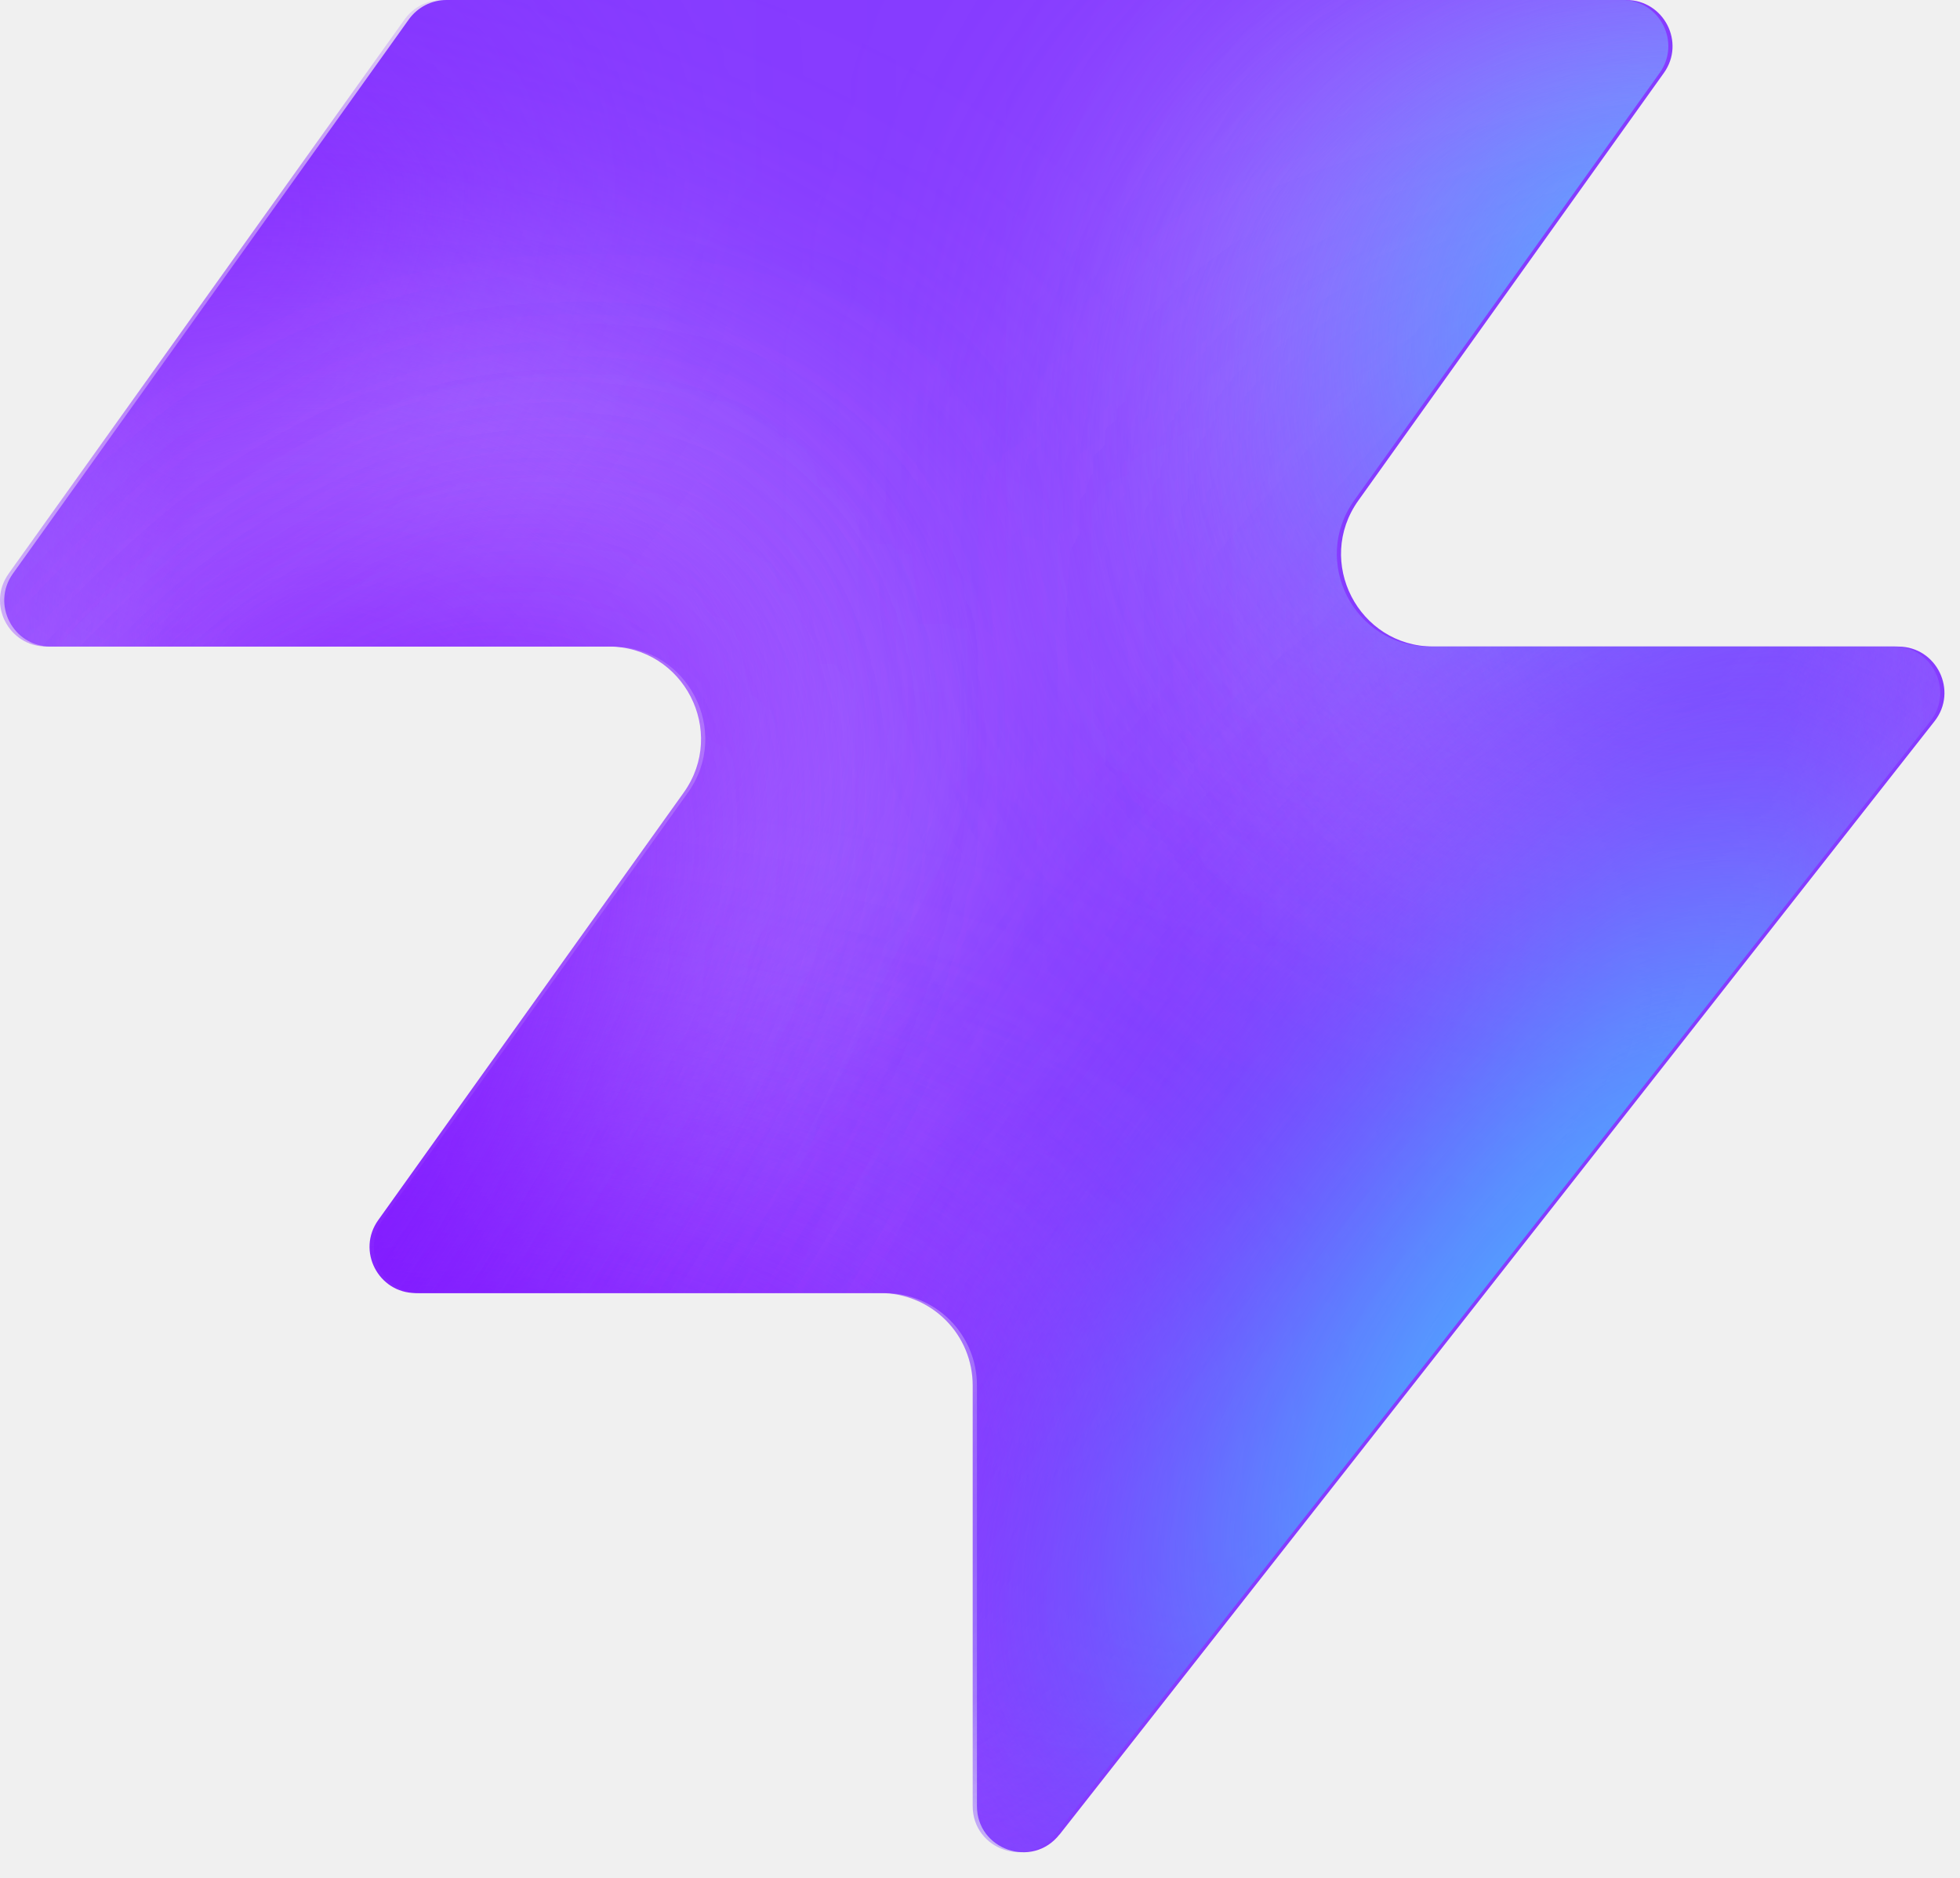
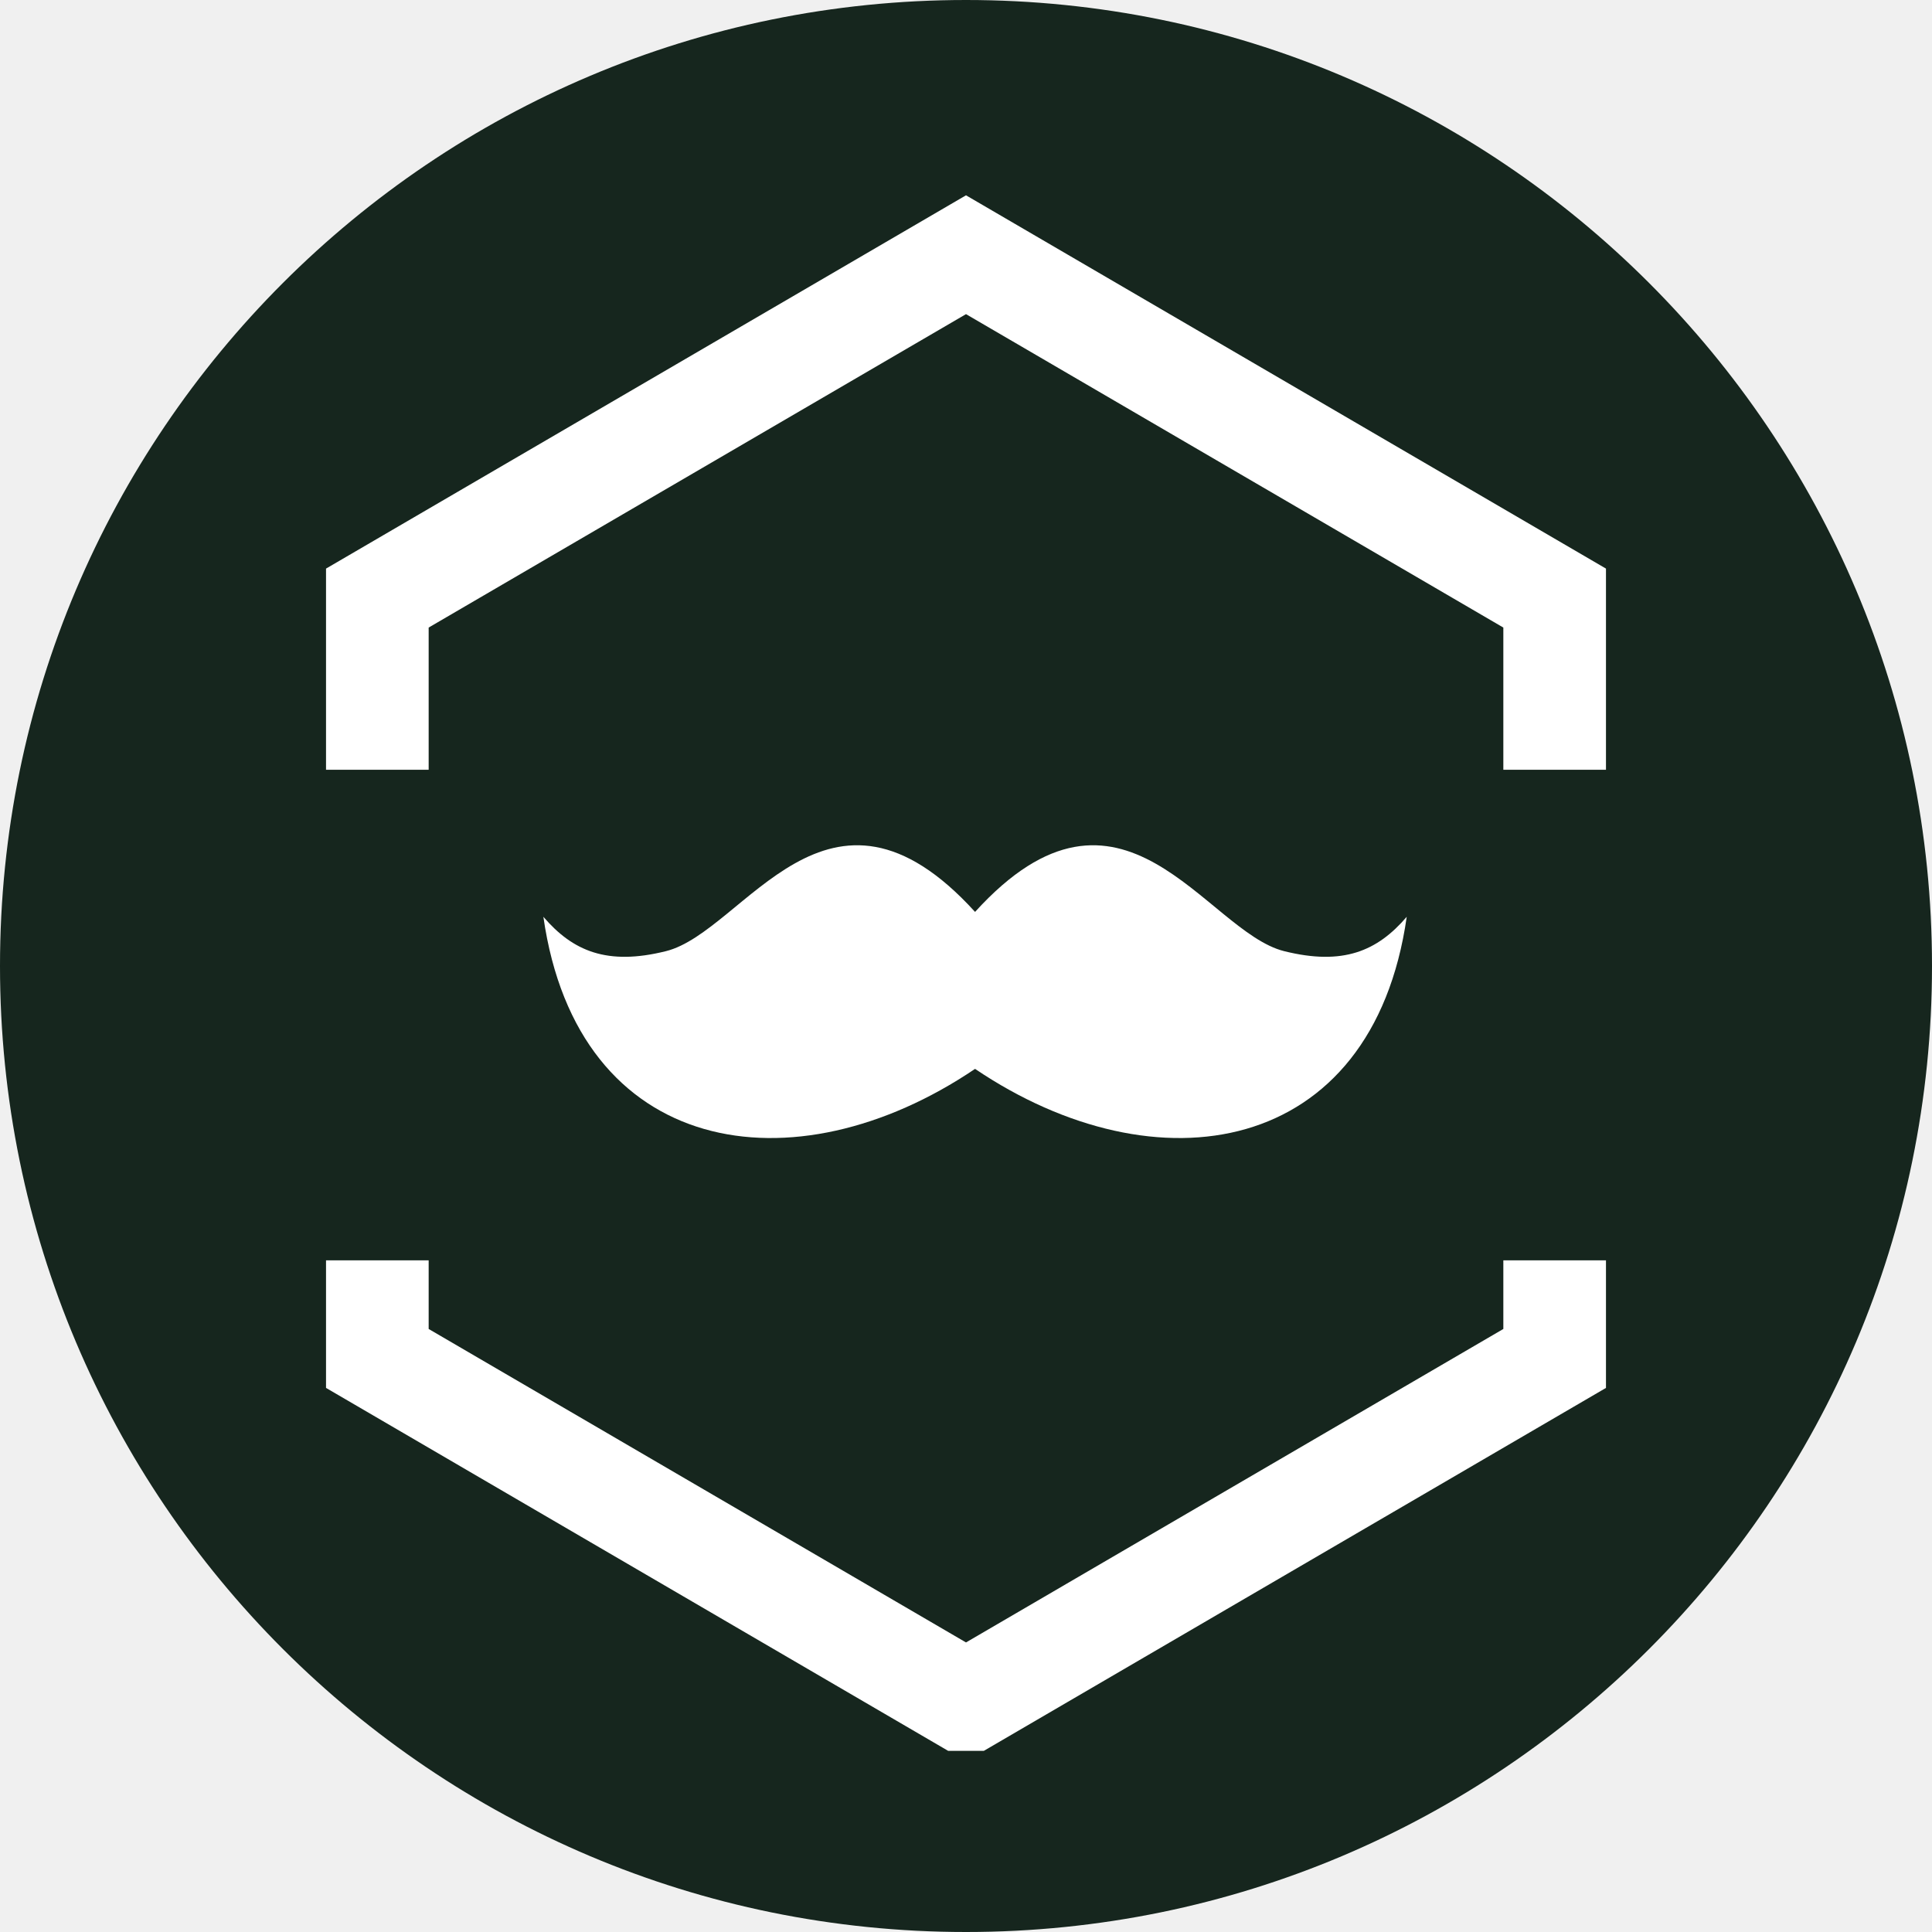
- <svg xmlns="http://www.w3.org/2000/svg" width="48" height="46" fill="none" viewBox="0 0 48 46">
-   <path fill="#863bff" d="M25.946 44.938c-.664.845-2.021.375-2.021-.698V33.937a2.26 2.26 0 0 0-2.262-2.262H10.287c-.92 0-1.456-1.04-.92-1.788l7.48-10.471c1.07-1.497 0-3.578-1.842-3.578H1.237c-.92 0-1.456-1.04-.92-1.788L10.013.474c.214-.297.556-.474.92-.474h28.894c.92 0 1.456 1.04.92 1.788l-7.48 10.471c-1.07 1.498 0 3.579 1.842 3.579h11.377c.943 0 1.473 1.088.89 1.83L25.947 44.94z" style="fill:#863bff;fill:color(display-p3 .525 .23 1);fill-opacity:1" />
-   <mask id="a" width="48" height="46" x="0" y="0" maskUnits="userSpaceOnUse" style="mask-type:alpha">
-     <path fill="#000" d="M25.842 44.938c-.664.844-2.021.375-2.021-.698V33.937a2.26 2.26 0 0 0-2.262-2.262H10.183c-.92 0-1.456-1.04-.92-1.788l7.48-10.471c1.07-1.498 0-3.579-1.842-3.579H1.133c-.92 0-1.456-1.04-.92-1.787L9.91.473c.214-.297.556-.474.92-.474h28.894c.92 0 1.456 1.04.92 1.788l-7.48 10.471c-1.07 1.498 0 3.578 1.842 3.578h11.377c.943 0 1.473 1.088.89 1.832L25.843 44.94z" style="fill:#000;fill-opacity:1" />
-   </mask>
-   <g mask="url(#a)">
-     <g filter="url(#b)">
-       <ellipse cx="5.508" cy="14.704" fill="#ede6ff" rx="5.508" ry="14.704" style="fill:#ede6ff;fill:color(display-p3 .927 .903 1);fill-opacity:1" transform="matrix(.00324 1 1 -.00324 -4.47 31.516)" />
-     </g>
-     <g filter="url(#c)">
-       <ellipse cx="10.399" cy="29.851" fill="#ede6ff" rx="10.399" ry="29.851" style="fill:#ede6ff;fill:color(display-p3 .927 .903 1);fill-opacity:1" transform="matrix(.00324 1 1 -.00324 -39.328 7.883)" />
-     </g>
-     <g filter="url(#d)">
-       <ellipse cx="5.508" cy="30.487" fill="#7e14ff" rx="5.508" ry="30.487" style="fill:#7e14ff;fill:color(display-p3 .492 .077 1);fill-opacity:1" transform="rotate(89.814 -25.913 -14.639)scale(1 -1)" />
-     </g>
-     <g filter="url(#e)">
-       <ellipse cx="5.508" cy="30.599" fill="#7e14ff" rx="5.508" ry="30.599" style="fill:#7e14ff;fill:color(display-p3 .492 .077 1);fill-opacity:1" transform="rotate(89.814 -32.644 -3.334)scale(1 -1)" />
-     </g>
-     <g filter="url(#f)">
-       <ellipse cx="5.508" cy="30.599" fill="#7e14ff" rx="5.508" ry="30.599" style="fill:#7e14ff;fill:color(display-p3 .492 .077 1);fill-opacity:1" transform="matrix(.00324 1 1 -.00324 -34.34 30.47)" />
-     </g>
-     <g filter="url(#g)">
-       <ellipse cx="14.072" cy="22.078" fill="#ede6ff" rx="14.072" ry="22.078" style="fill:#ede6ff;fill:color(display-p3 .927 .903 1);fill-opacity:1" transform="rotate(93.35 24.506 48.493)scale(-1 1)" />
-     </g>
-     <g filter="url(#h)">
-       <ellipse cx="3.47" cy="21.501" fill="#7e14ff" rx="3.47" ry="21.501" style="fill:#7e14ff;fill:color(display-p3 .492 .077 1);fill-opacity:1" transform="rotate(89.009 28.708 47.59)scale(-1 1)" />
-     </g>
-     <g filter="url(#i)">
-       <ellipse cx="3.47" cy="21.501" fill="#7e14ff" rx="3.47" ry="21.501" style="fill:#7e14ff;fill:color(display-p3 .492 .077 1);fill-opacity:1" transform="rotate(89.009 28.708 47.59)scale(-1 1)" />
-     </g>
-     <g filter="url(#j)">
-       <ellipse cx=".387" cy="8.972" fill="#7e14ff" rx="4.407" ry="29.108" style="fill:#7e14ff;fill:color(display-p3 .492 .077 1);fill-opacity:1" transform="rotate(39.51 .387 8.972)" />
-     </g>
-     <g filter="url(#k)">
-       <ellipse cx="47.523" cy="-6.092" fill="#7e14ff" rx="4.407" ry="29.108" style="fill:#7e14ff;fill:color(display-p3 .492 .077 1);fill-opacity:1" transform="rotate(37.892 47.523 -6.092)" />
-     </g>
-     <g filter="url(#l)">
-       <ellipse cx="41.412" cy="6.333" fill="#47bfff" rx="5.971" ry="9.665" style="fill:#47bfff;fill:color(display-p3 .28 .748 1);fill-opacity:1" transform="rotate(37.892 41.412 6.333)" />
-     </g>
-     <g filter="url(#m)">
-       <ellipse cx="-1.879" cy="38.332" fill="#7e14ff" rx="4.407" ry="29.108" style="fill:#7e14ff;fill:color(display-p3 .492 .077 1);fill-opacity:1" transform="rotate(37.892 -1.88 38.332)" />
-     </g>
-     <g filter="url(#n)">
-       <ellipse cx="-1.879" cy="38.332" fill="#7e14ff" rx="4.407" ry="29.108" style="fill:#7e14ff;fill:color(display-p3 .492 .077 1);fill-opacity:1" transform="rotate(37.892 -1.88 38.332)" />
-     </g>
-     <g filter="url(#o)">
-       <ellipse cx="35.651" cy="29.907" fill="#7e14ff" rx="4.407" ry="29.108" style="fill:#7e14ff;fill:color(display-p3 .492 .077 1);fill-opacity:1" transform="rotate(37.892 35.651 29.907)" />
-     </g>
-     <g filter="url(#p)">
-       <ellipse cx="38.418" cy="32.4" fill="#47bfff" rx="5.971" ry="15.297" style="fill:#47bfff;fill:color(display-p3 .28 .748 1);fill-opacity:1" transform="rotate(37.892 38.418 32.4)" />
-     </g>
+ <svg xmlns="http://www.w3.org/2000/svg" width="32" height="32" viewBox="0 0 32 32" fill="none">
+   <rect width="32" height="32" rx="16" fill="#16261E" />
+   <g clip-path="url(#clip0_4_42)">
+     <path d="M6.25 12.75V9.906L16 4.219L25.75 9.906V12.75M6.25 20.875V22.5L16 28.188L25.75 22.5V20.875" stroke-width="1.7" stroke="white" />
+     <path d="M16.15 15.104C13.713 12.422 12.331 15.429 11.031 15.754C10.056 15.997 9.488 15.754 9 15.185C9.569 19.166 13.144 19.735 16.15 17.704C19.156 19.735 22.731 19.166 23.3 15.185C22.812 15.754 22.244 15.997 21.269 15.754C19.969 15.429 18.587 12.422 16.15 15.104Z" fill="white" />
  </g>
  <defs>
-     <filter id="b" width="60.045" height="41.654" x="-19.77" y="16.149" color-interpolation-filters="sRGB" filterUnits="userSpaceOnUse">
-       <feFlood flood-opacity="0" result="BackgroundImageFix" />
-       <feBlend in="SourceGraphic" in2="BackgroundImageFix" result="shape" />
-       <feGaussianBlur result="effect1_foregroundBlur_2002_17158" stdDeviation="7.659" />
-     </filter>
-     <filter id="c" width="90.34" height="51.437" x="-54.613" y="-7.533" color-interpolation-filters="sRGB" filterUnits="userSpaceOnUse">
-       <feFlood flood-opacity="0" result="BackgroundImageFix" />
-       <feBlend in="SourceGraphic" in2="BackgroundImageFix" result="shape" />
-       <feGaussianBlur result="effect1_foregroundBlur_2002_17158" stdDeviation="7.659" />
-     </filter>
-     <filter id="d" width="79.355" height="29.4" x="-49.64" y="2.03" color-interpolation-filters="sRGB" filterUnits="userSpaceOnUse">
-       <feFlood flood-opacity="0" result="BackgroundImageFix" />
-       <feBlend in="SourceGraphic" in2="BackgroundImageFix" result="shape" />
-       <feGaussianBlur result="effect1_foregroundBlur_2002_17158" stdDeviation="4.596" />
-     </filter>
-     <filter id="e" width="79.579" height="29.4" x="-45.045" y="20.029" color-interpolation-filters="sRGB" filterUnits="userSpaceOnUse">
-       <feFlood flood-opacity="0" result="BackgroundImageFix" />
-       <feBlend in="SourceGraphic" in2="BackgroundImageFix" result="shape" />
-       <feGaussianBlur result="effect1_foregroundBlur_2002_17158" stdDeviation="4.596" />
-     </filter>
-     <filter id="f" width="79.579" height="29.4" x="-43.513" y="21.178" color-interpolation-filters="sRGB" filterUnits="userSpaceOnUse">
-       <feFlood flood-opacity="0" result="BackgroundImageFix" />
-       <feBlend in="SourceGraphic" in2="BackgroundImageFix" result="shape" />
-       <feGaussianBlur result="effect1_foregroundBlur_2002_17158" stdDeviation="4.596" />
-     </filter>
-     <filter id="g" width="74.749" height="58.852" x="15.756" y="-17.901" color-interpolation-filters="sRGB" filterUnits="userSpaceOnUse">
-       <feFlood flood-opacity="0" result="BackgroundImageFix" />
-       <feBlend in="SourceGraphic" in2="BackgroundImageFix" result="shape" />
-       <feGaussianBlur result="effect1_foregroundBlur_2002_17158" stdDeviation="7.659" />
-     </filter>
-     <filter id="h" width="61.377" height="25.362" x="23.548" y="2.284" color-interpolation-filters="sRGB" filterUnits="userSpaceOnUse">
-       <feFlood flood-opacity="0" result="BackgroundImageFix" />
-       <feBlend in="SourceGraphic" in2="BackgroundImageFix" result="shape" />
-       <feGaussianBlur result="effect1_foregroundBlur_2002_17158" stdDeviation="4.596" />
-     </filter>
-     <filter id="i" width="61.377" height="25.362" x="23.548" y="2.284" color-interpolation-filters="sRGB" filterUnits="userSpaceOnUse">
-       <feFlood flood-opacity="0" result="BackgroundImageFix" />
-       <feBlend in="SourceGraphic" in2="BackgroundImageFix" result="shape" />
-       <feGaussianBlur result="effect1_foregroundBlur_2002_17158" stdDeviation="4.596" />
-     </filter>
-     <filter id="j" width="56.045" height="63.649" x="-27.636" y="-22.853" color-interpolation-filters="sRGB" filterUnits="userSpaceOnUse">
-       <feFlood flood-opacity="0" result="BackgroundImageFix" />
-       <feBlend in="SourceGraphic" in2="BackgroundImageFix" result="shape" />
-       <feGaussianBlur result="effect1_foregroundBlur_2002_17158" stdDeviation="4.596" />
-     </filter>
-     <filter id="k" width="54.814" height="64.646" x="20.116" y="-38.415" color-interpolation-filters="sRGB" filterUnits="userSpaceOnUse">
-       <feFlood flood-opacity="0" result="BackgroundImageFix" />
-       <feBlend in="SourceGraphic" in2="BackgroundImageFix" result="shape" />
-       <feGaussianBlur result="effect1_foregroundBlur_2002_17158" stdDeviation="4.596" />
-     </filter>
-     <filter id="l" width="33.541" height="35.313" x="24.641" y="-11.323" color-interpolation-filters="sRGB" filterUnits="userSpaceOnUse">
-       <feFlood flood-opacity="0" result="BackgroundImageFix" />
-       <feBlend in="SourceGraphic" in2="BackgroundImageFix" result="shape" />
-       <feGaussianBlur result="effect1_foregroundBlur_2002_17158" stdDeviation="4.596" />
-     </filter>
-     <filter id="m" width="54.814" height="64.646" x="-29.286" y="6.009" color-interpolation-filters="sRGB" filterUnits="userSpaceOnUse">
-       <feFlood flood-opacity="0" result="BackgroundImageFix" />
-       <feBlend in="SourceGraphic" in2="BackgroundImageFix" result="shape" />
-       <feGaussianBlur result="effect1_foregroundBlur_2002_17158" stdDeviation="4.596" />
-     </filter>
-     <filter id="n" width="54.814" height="64.646" x="-29.286" y="6.009" color-interpolation-filters="sRGB" filterUnits="userSpaceOnUse">
-       <feFlood flood-opacity="0" result="BackgroundImageFix" />
-       <feBlend in="SourceGraphic" in2="BackgroundImageFix" result="shape" />
-       <feGaussianBlur result="effect1_foregroundBlur_2002_17158" stdDeviation="4.596" />
-     </filter>
-     <filter id="o" width="54.814" height="64.646" x="8.244" y="-2.416" color-interpolation-filters="sRGB" filterUnits="userSpaceOnUse">
-       <feFlood flood-opacity="0" result="BackgroundImageFix" />
-       <feBlend in="SourceGraphic" in2="BackgroundImageFix" result="shape" />
-       <feGaussianBlur result="effect1_foregroundBlur_2002_17158" stdDeviation="4.596" />
-     </filter>
-     <filter id="p" width="39.409" height="43.623" x="18.713" y="10.588" color-interpolation-filters="sRGB" filterUnits="userSpaceOnUse">
-       <feFlood flood-opacity="0" result="BackgroundImageFix" />
-       <feBlend in="SourceGraphic" in2="BackgroundImageFix" result="shape" />
-       <feGaussianBlur result="effect1_foregroundBlur_2002_17158" stdDeviation="4.596" />
-     </filter>
+     <clipPath id="clip0_4_42">
+       <rect width="26" height="26" fill="white" transform="translate(3 3)" />
+     </clipPath>
  </defs>
</svg>
